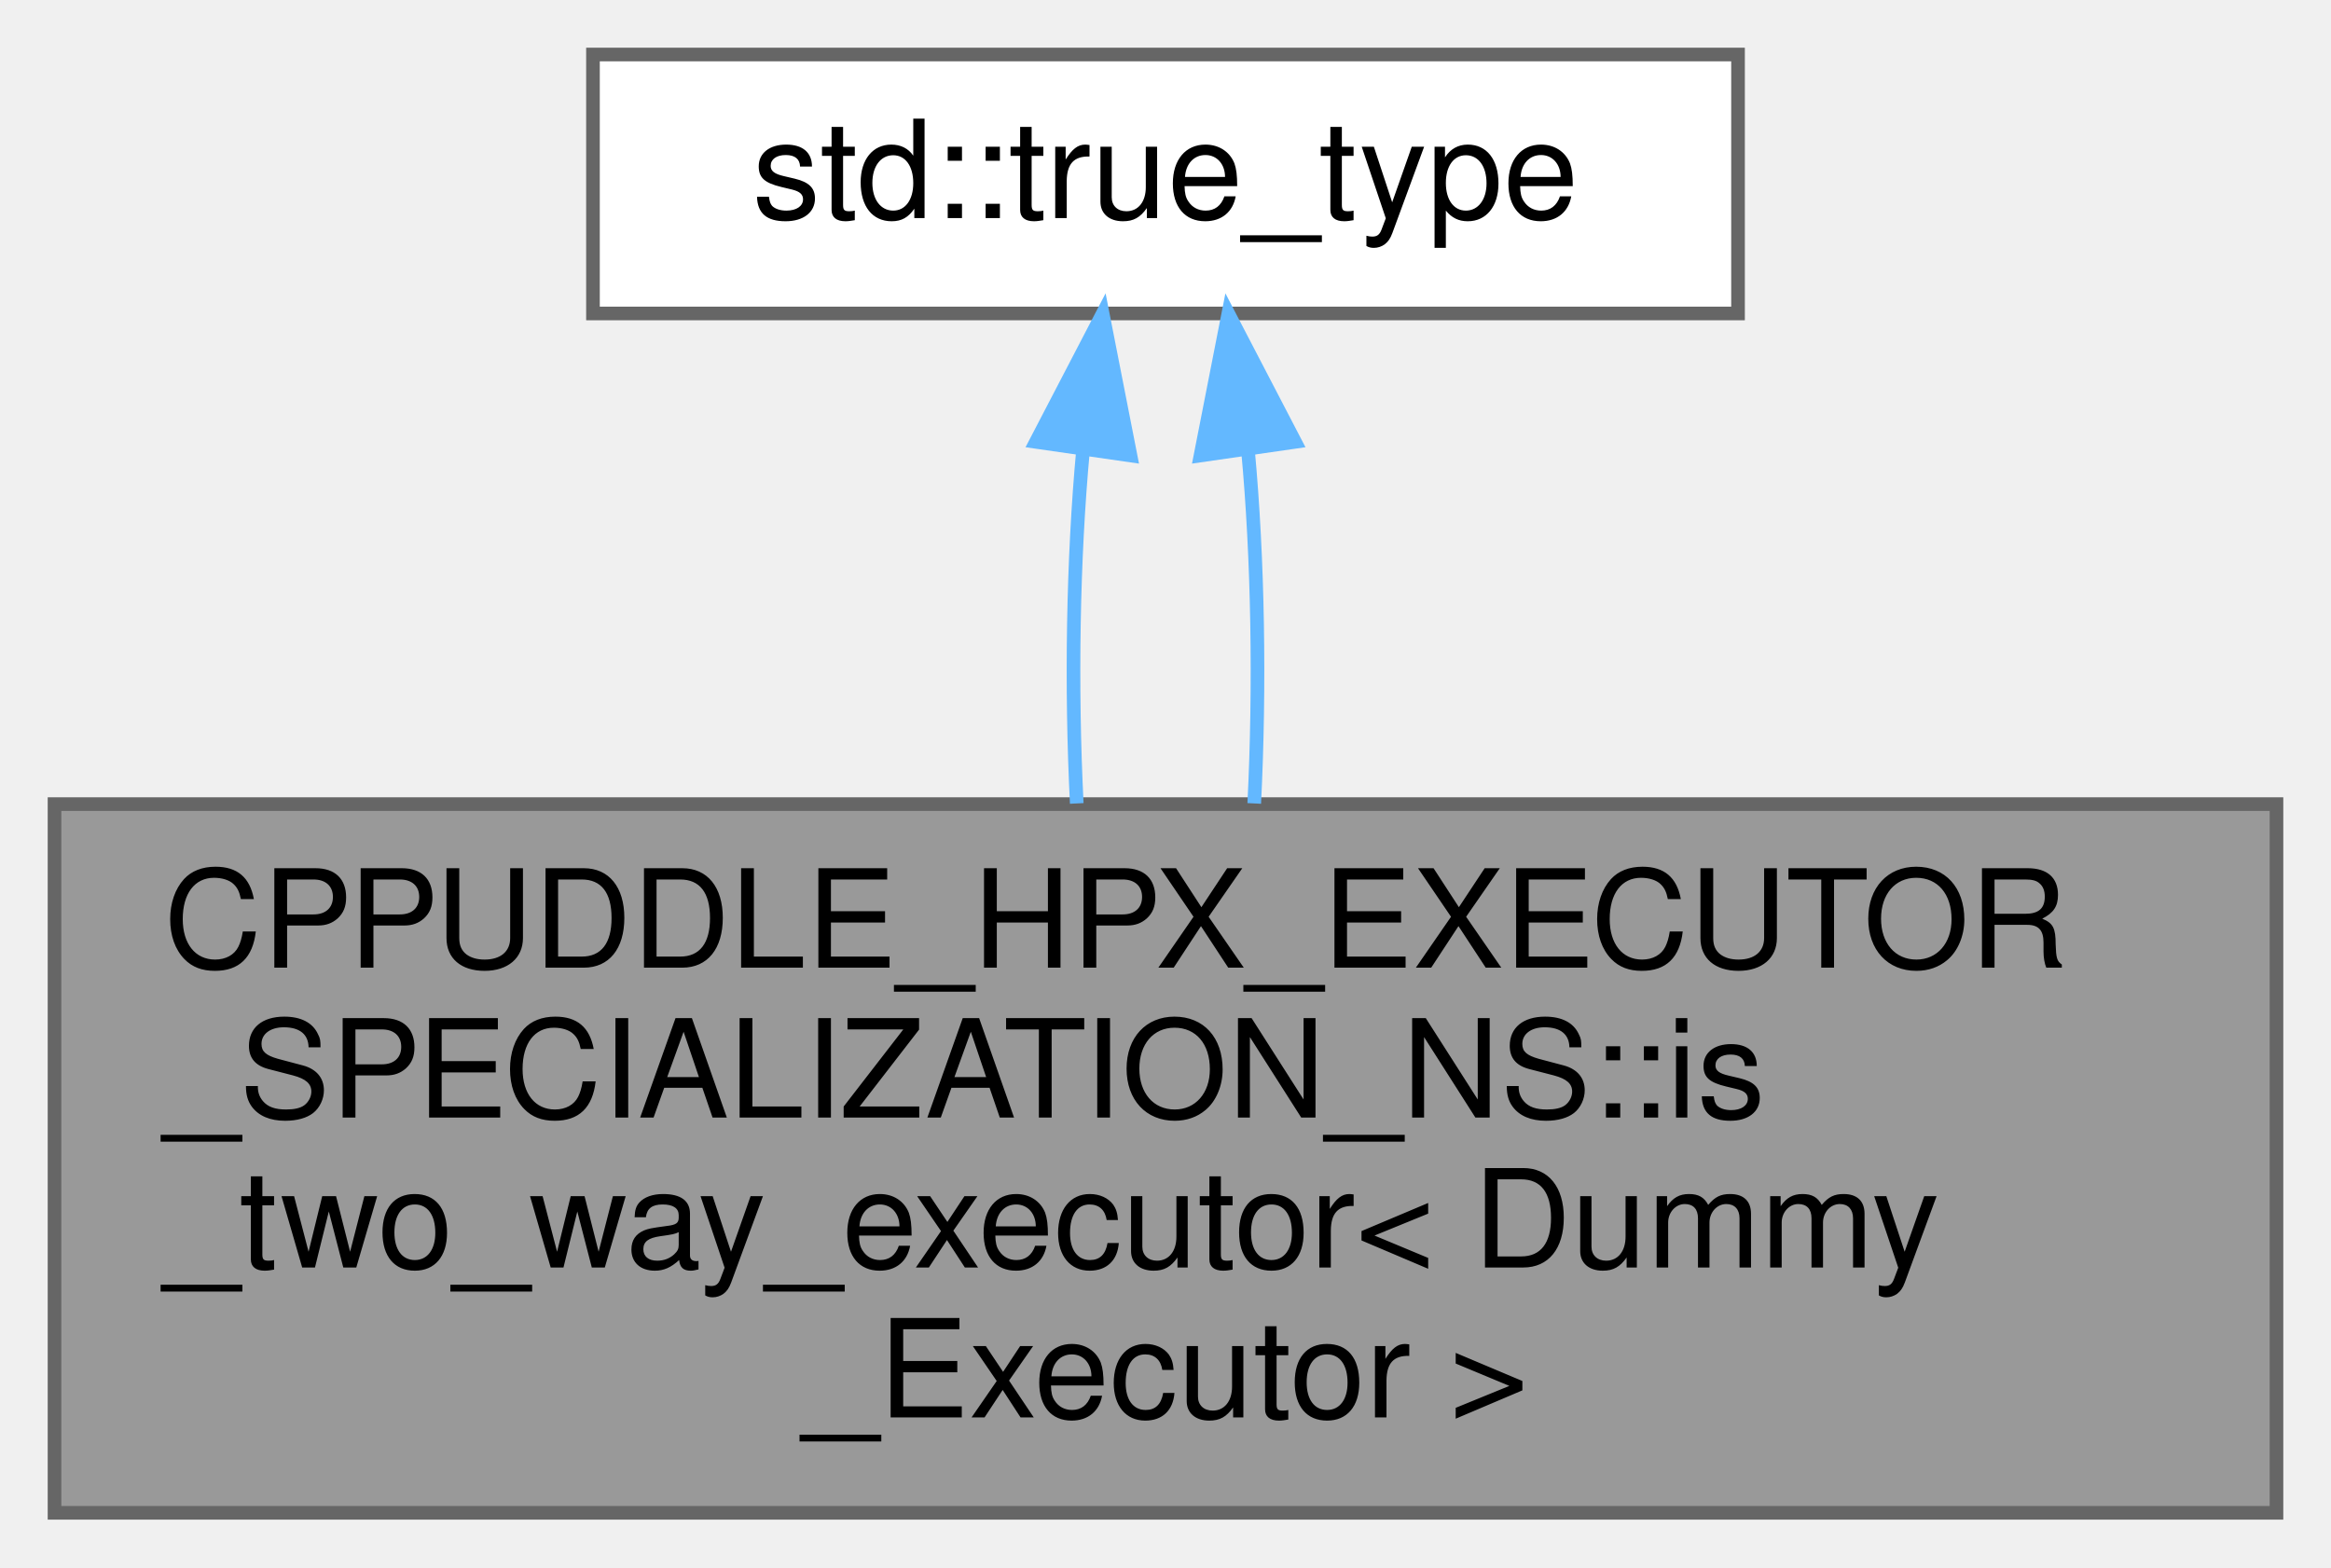
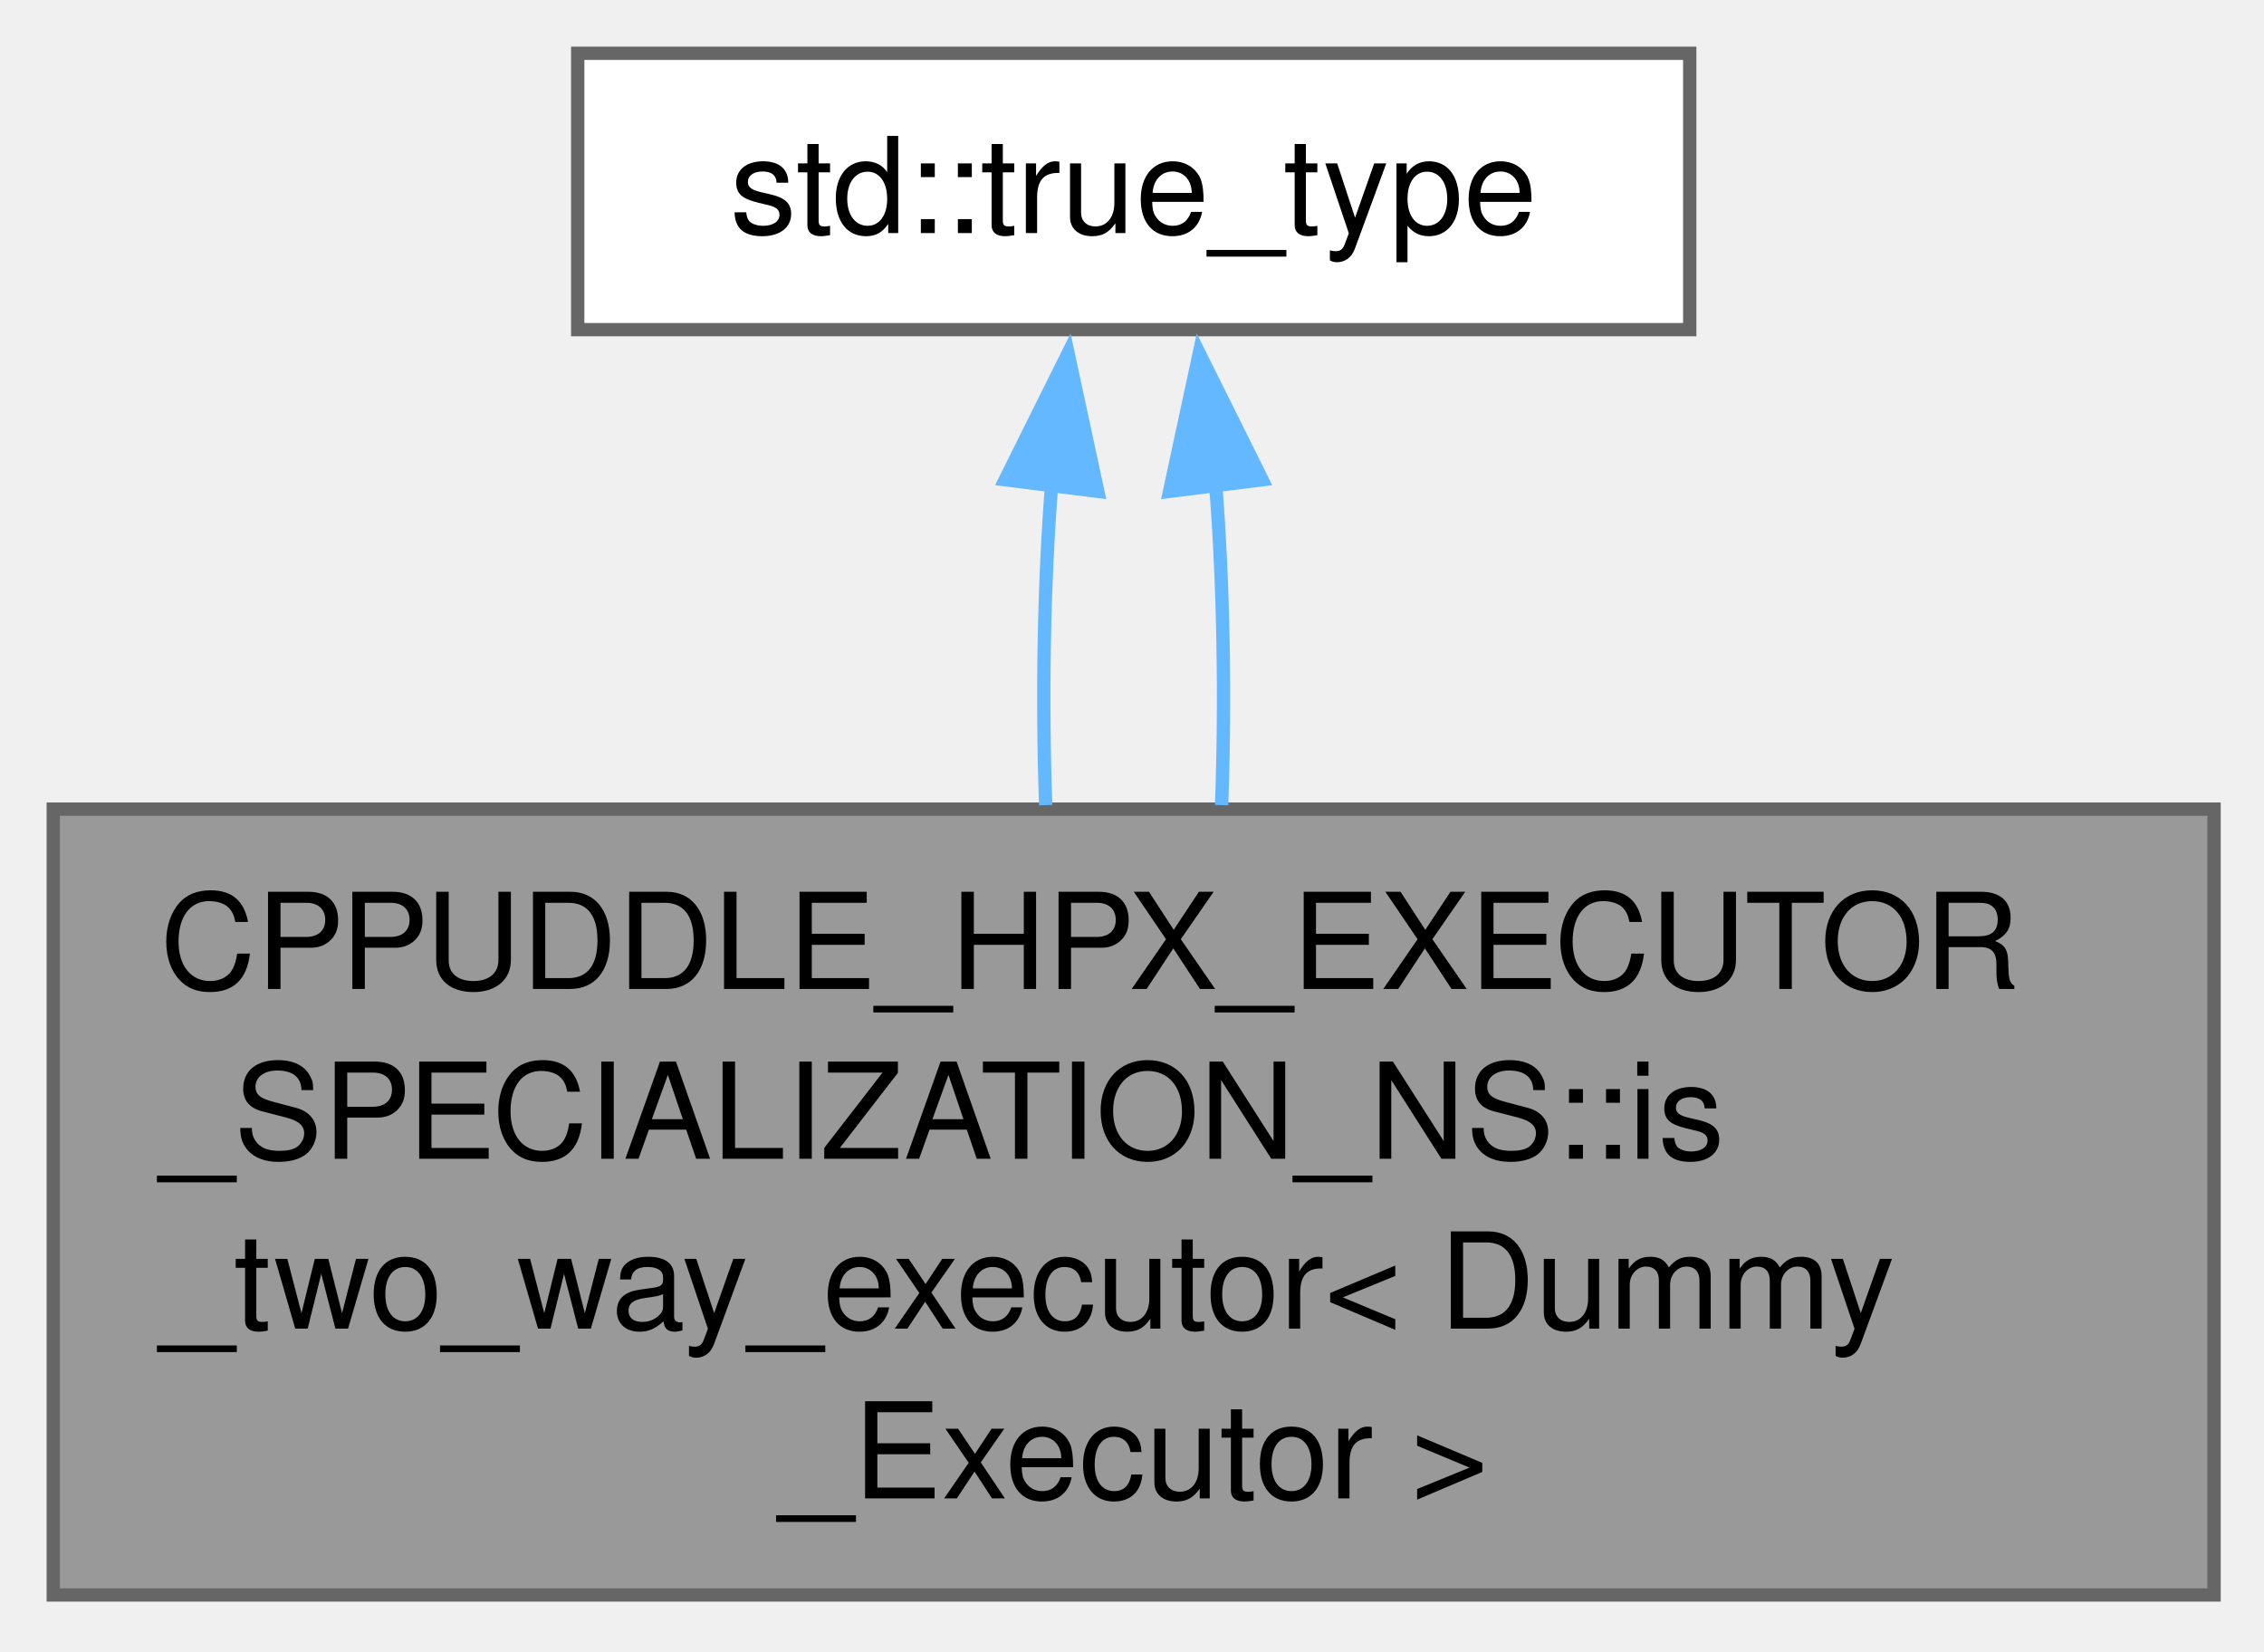
- <svg xmlns="http://www.w3.org/2000/svg" xmlns:xlink="http://www.w3.org/1999/xlink" width="171pt" height="115pt" viewBox="0.00 0.00 171.00 115.00">
-   <g id="graph0" class="graph" transform="scale(1 1) rotate(0) translate(4 111)">
+ <svg xmlns="http://www.w3.org/2000/svg" xmlns:xlink="http://www.w3.org/1999/xlink" width="170pt" height="124pt" viewBox="0.00 0.00 170.00 124.00">
+   <g id="graph0" class="graph" transform="scale(1 1) rotate(0) translate(4 119.75)">
    <g id="Node000001" class="node">
      <g id="a_Node000001">
        <a xlink:title=" ">
-           <polygon fill="#999999" stroke="#666666" points="163,-52 0,-52 0,0 163,0 163,-52" />
-           <text text-anchor="start" x="8" y="-40" font-family="Helvetica,sans-Serif" font-size="10.00">CPPUDDLE_HPX_EXECUTOR</text>
-           <text text-anchor="start" x="8" y="-29" font-family="Helvetica,sans-Serif" font-size="10.00">_SPECIALIZATION_NS::is</text>
-           <text text-anchor="start" x="8" y="-18" font-family="Helvetica,sans-Serif" font-size="10.00">_two_way_executor&lt; Dummy</text>
-           <text text-anchor="middle" x="81.5" y="-7" font-family="Helvetica,sans-Serif" font-size="10.00">_Executor &gt;</text>
+           <polygon fill="#999999" stroke="#666666" points="162.25,-59 0,-59 0,0 162.25,0 162.25,-59" />
+           <text xml:space="preserve" text-anchor="start" x="8" y="-45.5" font-family="Helvetica,sans-Serif" font-size="10.00">CPPUDDLE_HPX_EXECUTOR</text>
+           <text xml:space="preserve" text-anchor="start" x="8" y="-32.75" font-family="Helvetica,sans-Serif" font-size="10.00">_SPECIALIZATION_NS::is</text>
+           <text xml:space="preserve" text-anchor="start" x="8" y="-20" font-family="Helvetica,sans-Serif" font-size="10.00">_two_way_executor&lt; Dummy</text>
+           <text xml:space="preserve" text-anchor="middle" x="81.12" y="-7.25" font-family="Helvetica,sans-Serif" font-size="10.00">_Executor &gt;</text>
        </a>
      </g>
    </g>
    <g id="Node000002" class="node">
      <g id="a_Node000002">
        <a xlink:title=" ">
-           <polygon fill="white" stroke="#666666" points="123.5,-107 39.5,-107 39.5,-88 123.5,-88 123.5,-107" />
-           <text text-anchor="middle" x="81.5" y="-95" font-family="Helvetica,sans-Serif" font-size="10.00">std::true_type</text>
+           <polygon fill="white" stroke="#666666" points="122.88,-115.75 39.38,-115.75 39.38,-95 122.88,-95 122.88,-115.75" />
+           <text xml:space="preserve" text-anchor="middle" x="81.12" y="-102.25" font-family="Helvetica,sans-Serif" font-size="10.00">std::true_type</text>
        </a>
      </g>
    </g>
    <g id="edge1_Node000001_Node000002" class="edge">
      <g id="a_edge1_Node000001_Node000002">
        <a xlink:title=" ">
-           <path fill="none" stroke="#63b8ff" d="M75.45,-77.96C74.71,-70.01 74.56,-60.61 74.99,-52.05" />
-           <polygon fill="#63b8ff" stroke="#63b8ff" points="72,-78.58 76.89,-87.98 78.93,-77.58 72,-78.58" />
+           <path fill="none" stroke="#63b8ff" d="M74.97,-83.42C74.38,-75.92 74.23,-67.34 74.52,-59.3" />
+           <polygon fill="#63b8ff" stroke="#63b8ff" points="71.48,-83.73 76.2,-93.22 78.43,-82.86 71.48,-83.73" />
        </a>
      </g>
    </g>
    <g id="edge2_Node000001_Node000002" class="edge">
      <g id="a_edge2_Node000001_Node000002">
        <a xlink:title=" ">
-           <path fill="none" stroke="#63b8ff" d="M87.55,-77.96C88.29,-70.01 88.44,-60.61 88.01,-52.05" />
-           <polygon fill="#63b8ff" stroke="#63b8ff" points="84.07,-77.58 86.11,-87.98 91,-78.58 84.07,-77.58" />
+           <path fill="none" stroke="#63b8ff" d="M87.28,-83.42C87.87,-75.92 88.02,-67.34 87.73,-59.3" />
+           <polygon fill="#63b8ff" stroke="#63b8ff" points="83.82,-82.86 86.05,-93.22 90.77,-83.73 83.82,-82.86" />
        </a>
      </g>
    </g>
  </g>
</svg>
